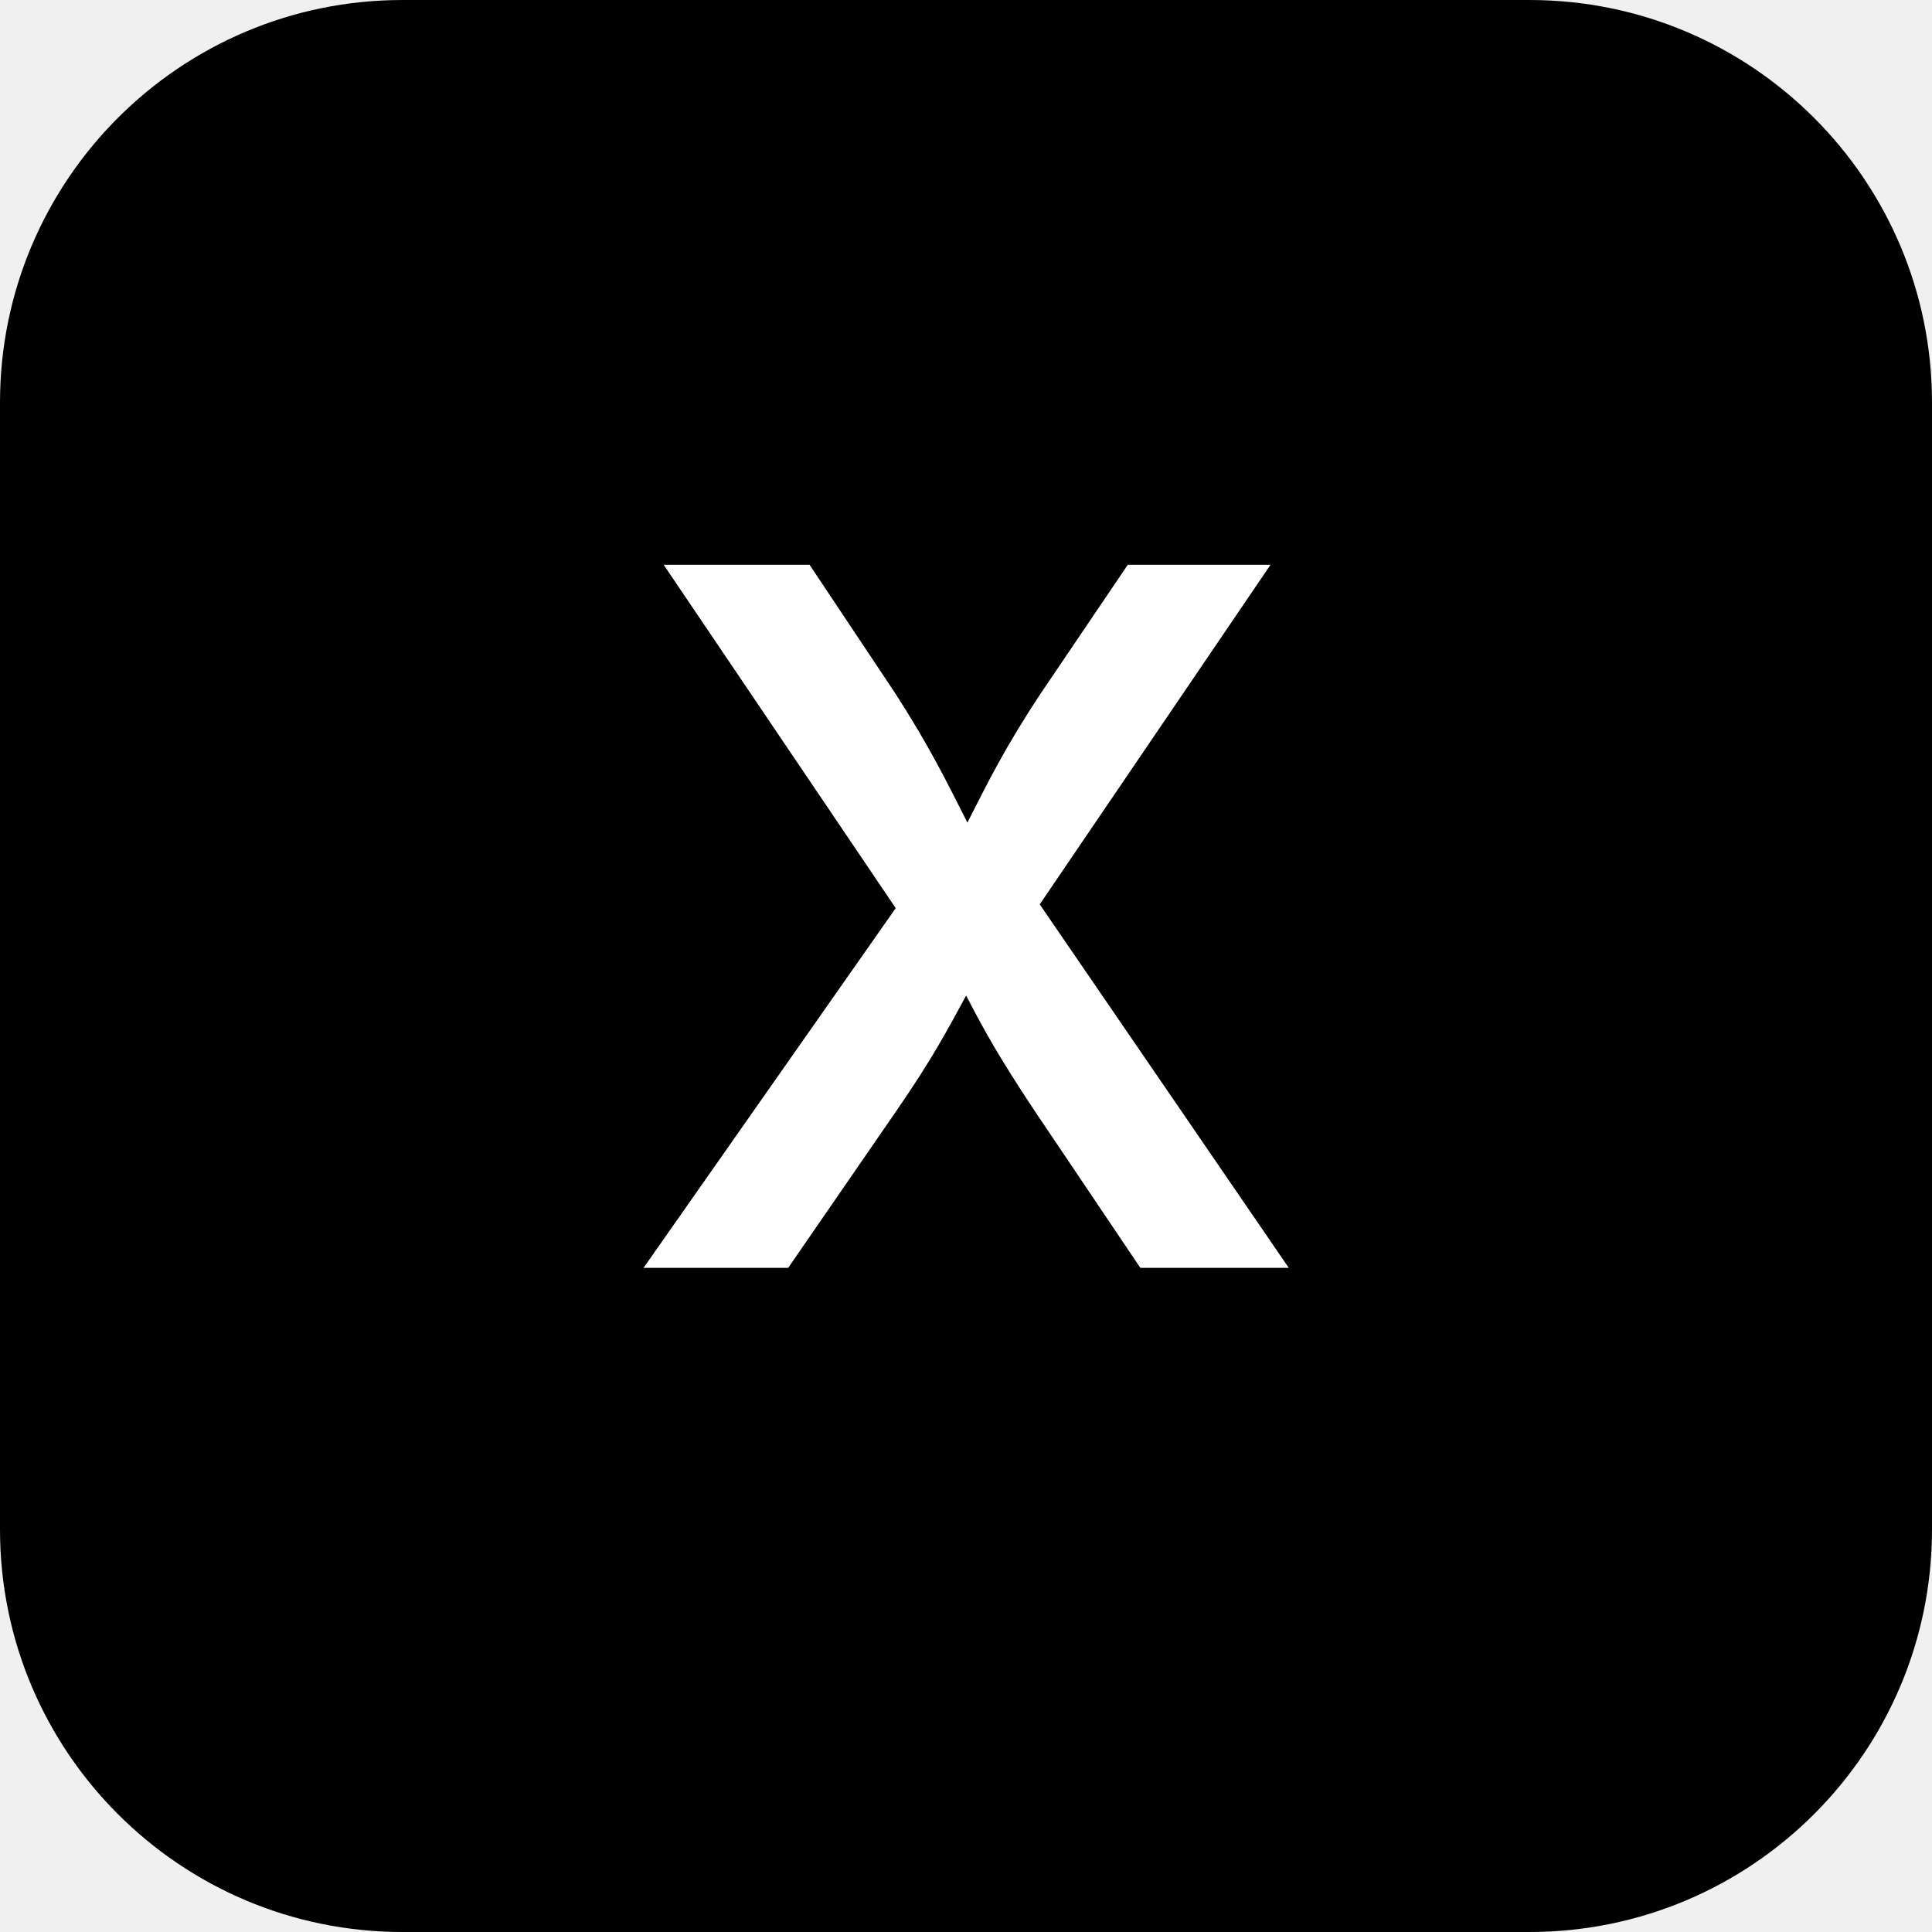
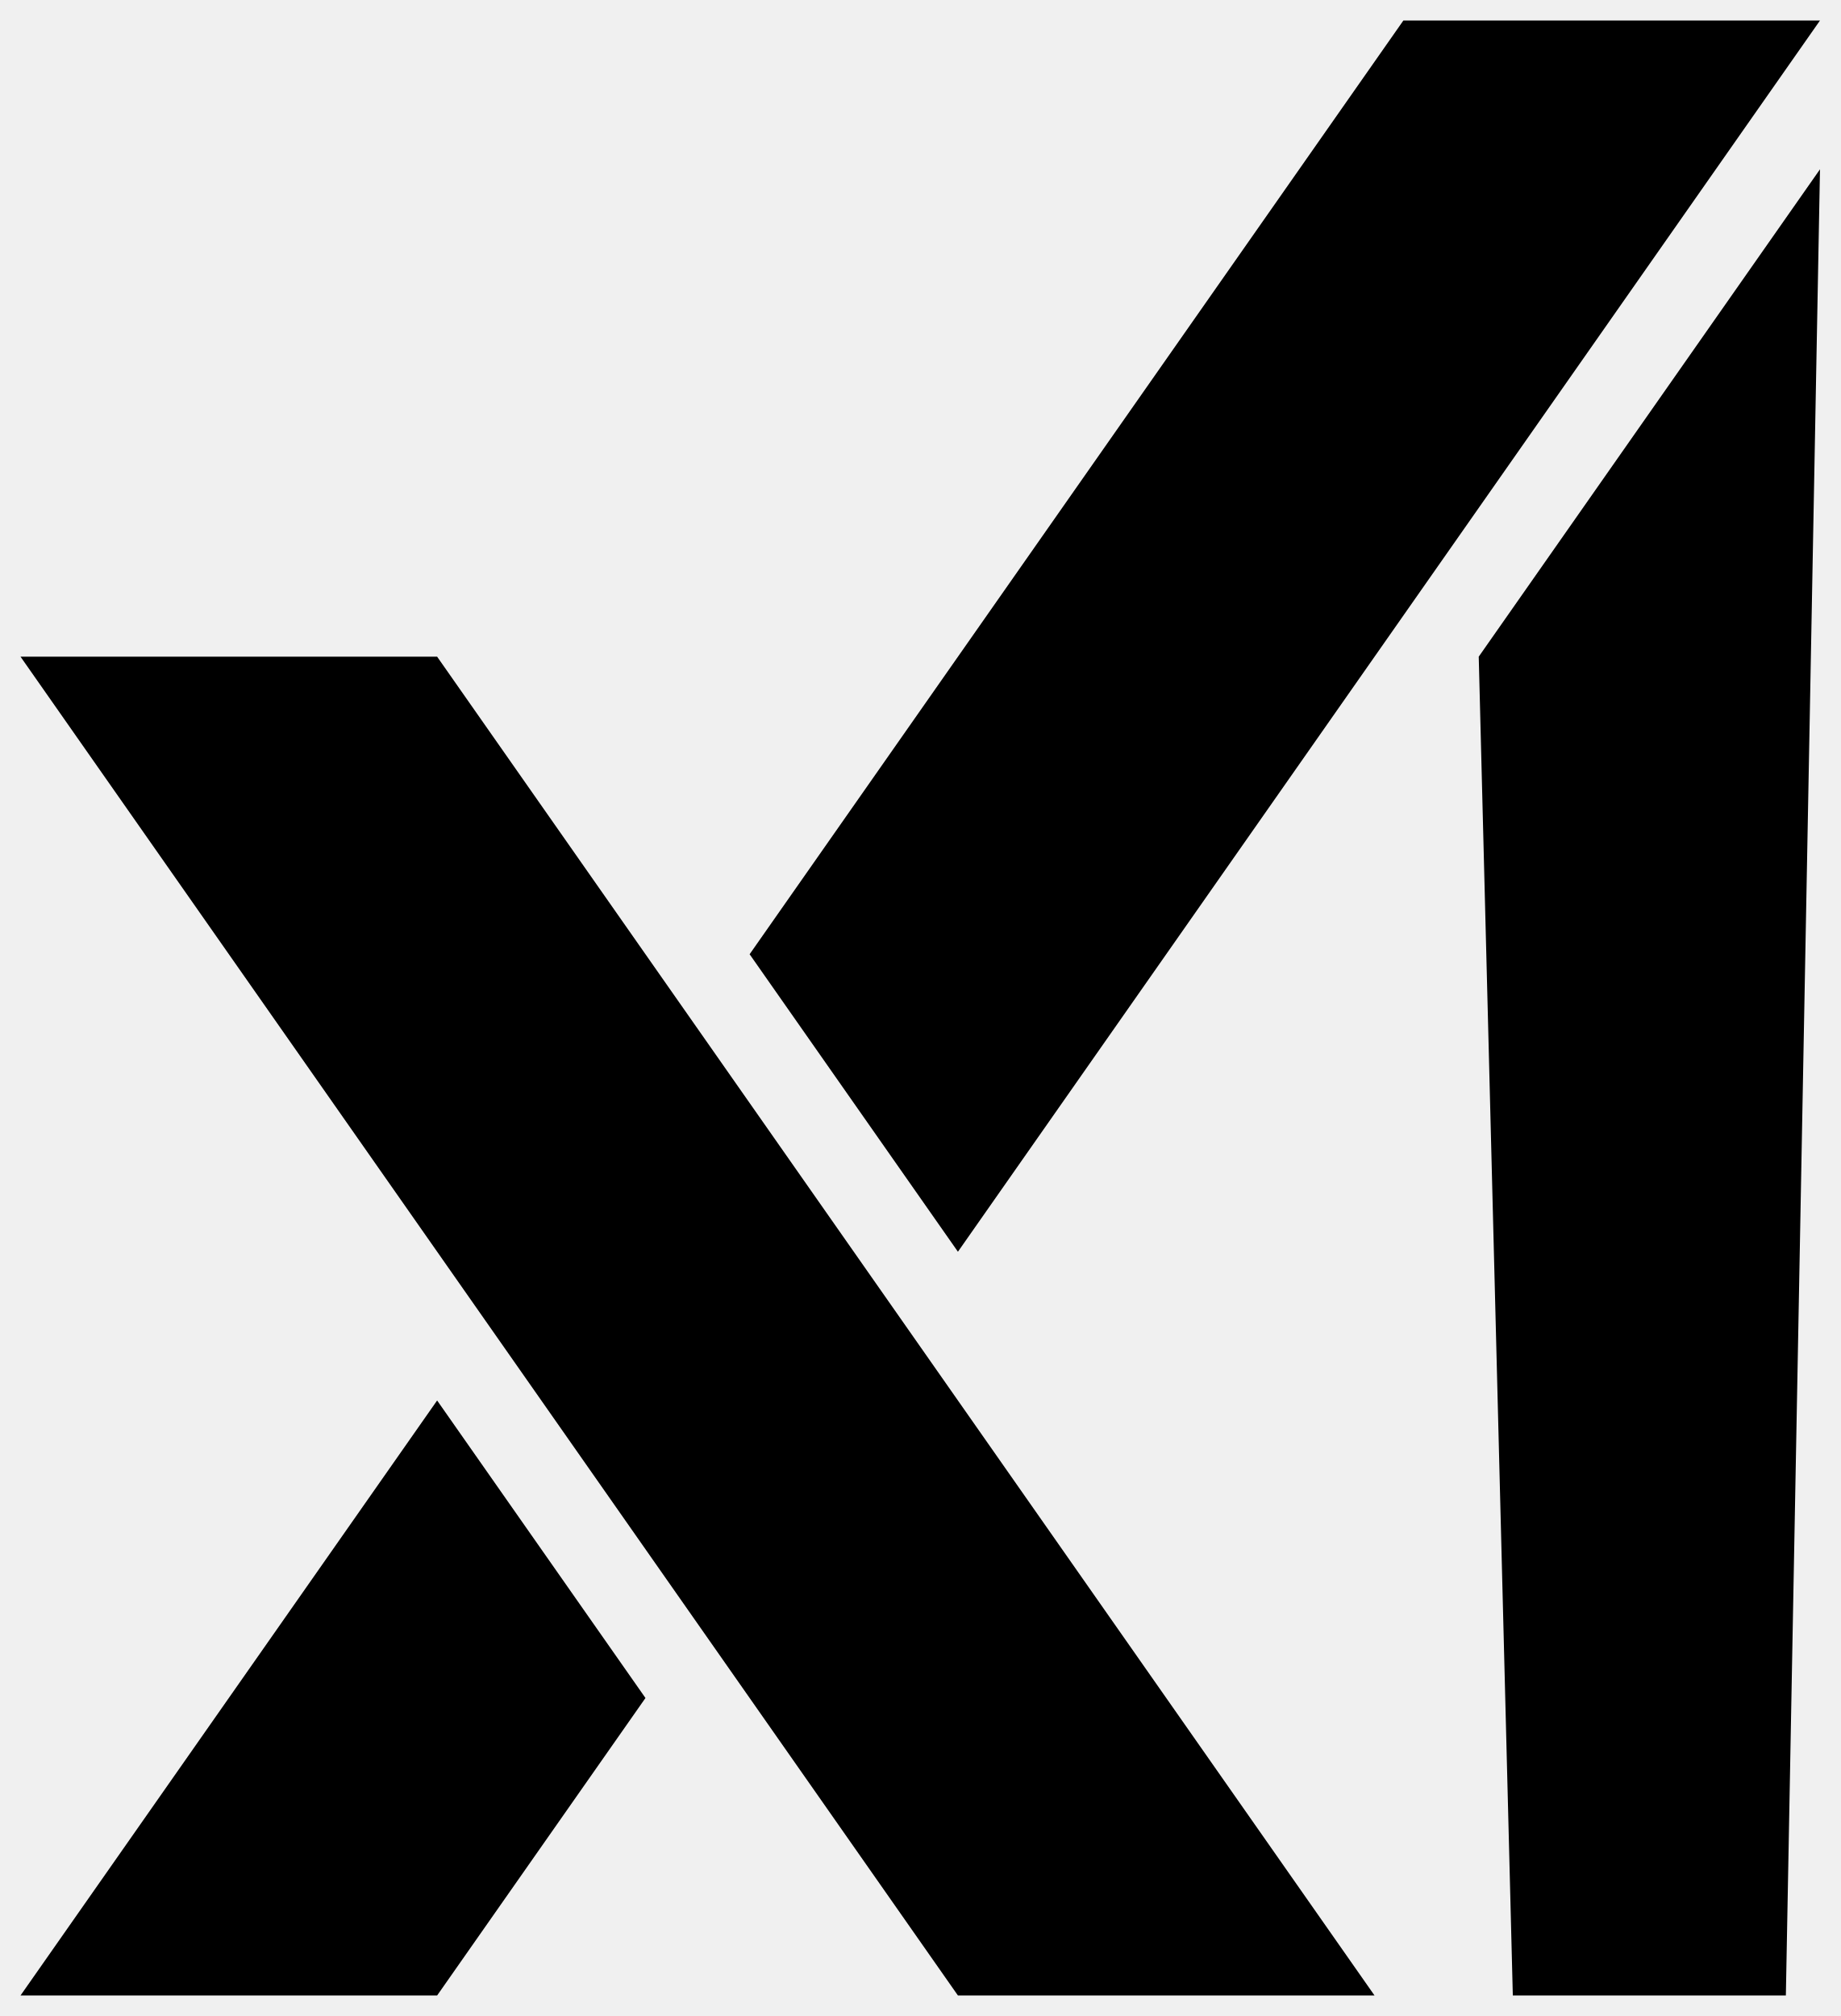
- <svg xmlns="http://www.w3.org/2000/svg" width="48" height="48" viewBox="0 0 48 48">
-   <rect width="48" height="48" rx="10" fill="#000000" />
-   <text x="24" y="31.5" font-family="system-ui, -apple-system, 'Segoe UI', sans-serif" font-size="24" font-weight="600" text-anchor="middle" fill="#FFFFFF">X</text>
+ <svg xmlns="http://www.w3.org/2000/svg" version="1.1" id="katman_1" x="0px" y="0px" viewBox="196.61 51.91 448.67 491.45" xml:space="preserve">
+   <g>
+     <polygon points="557.09,211.99 565.4,538.36 631.96,538.36 640.28,93.18  " />
+     <polygon points="640.28,56.91 538.72,56.91 379.35,284.53 430.13,357.05  " />
+     <polygon points="201.61,538.36 303.17,538.36 353.96,465.84 303.17,393.31  " />
+     <polygon points="201.61,211.99 430.13,538.36 531.69,538.36 303.17,211.99  " />
+   </g>
</svg>
